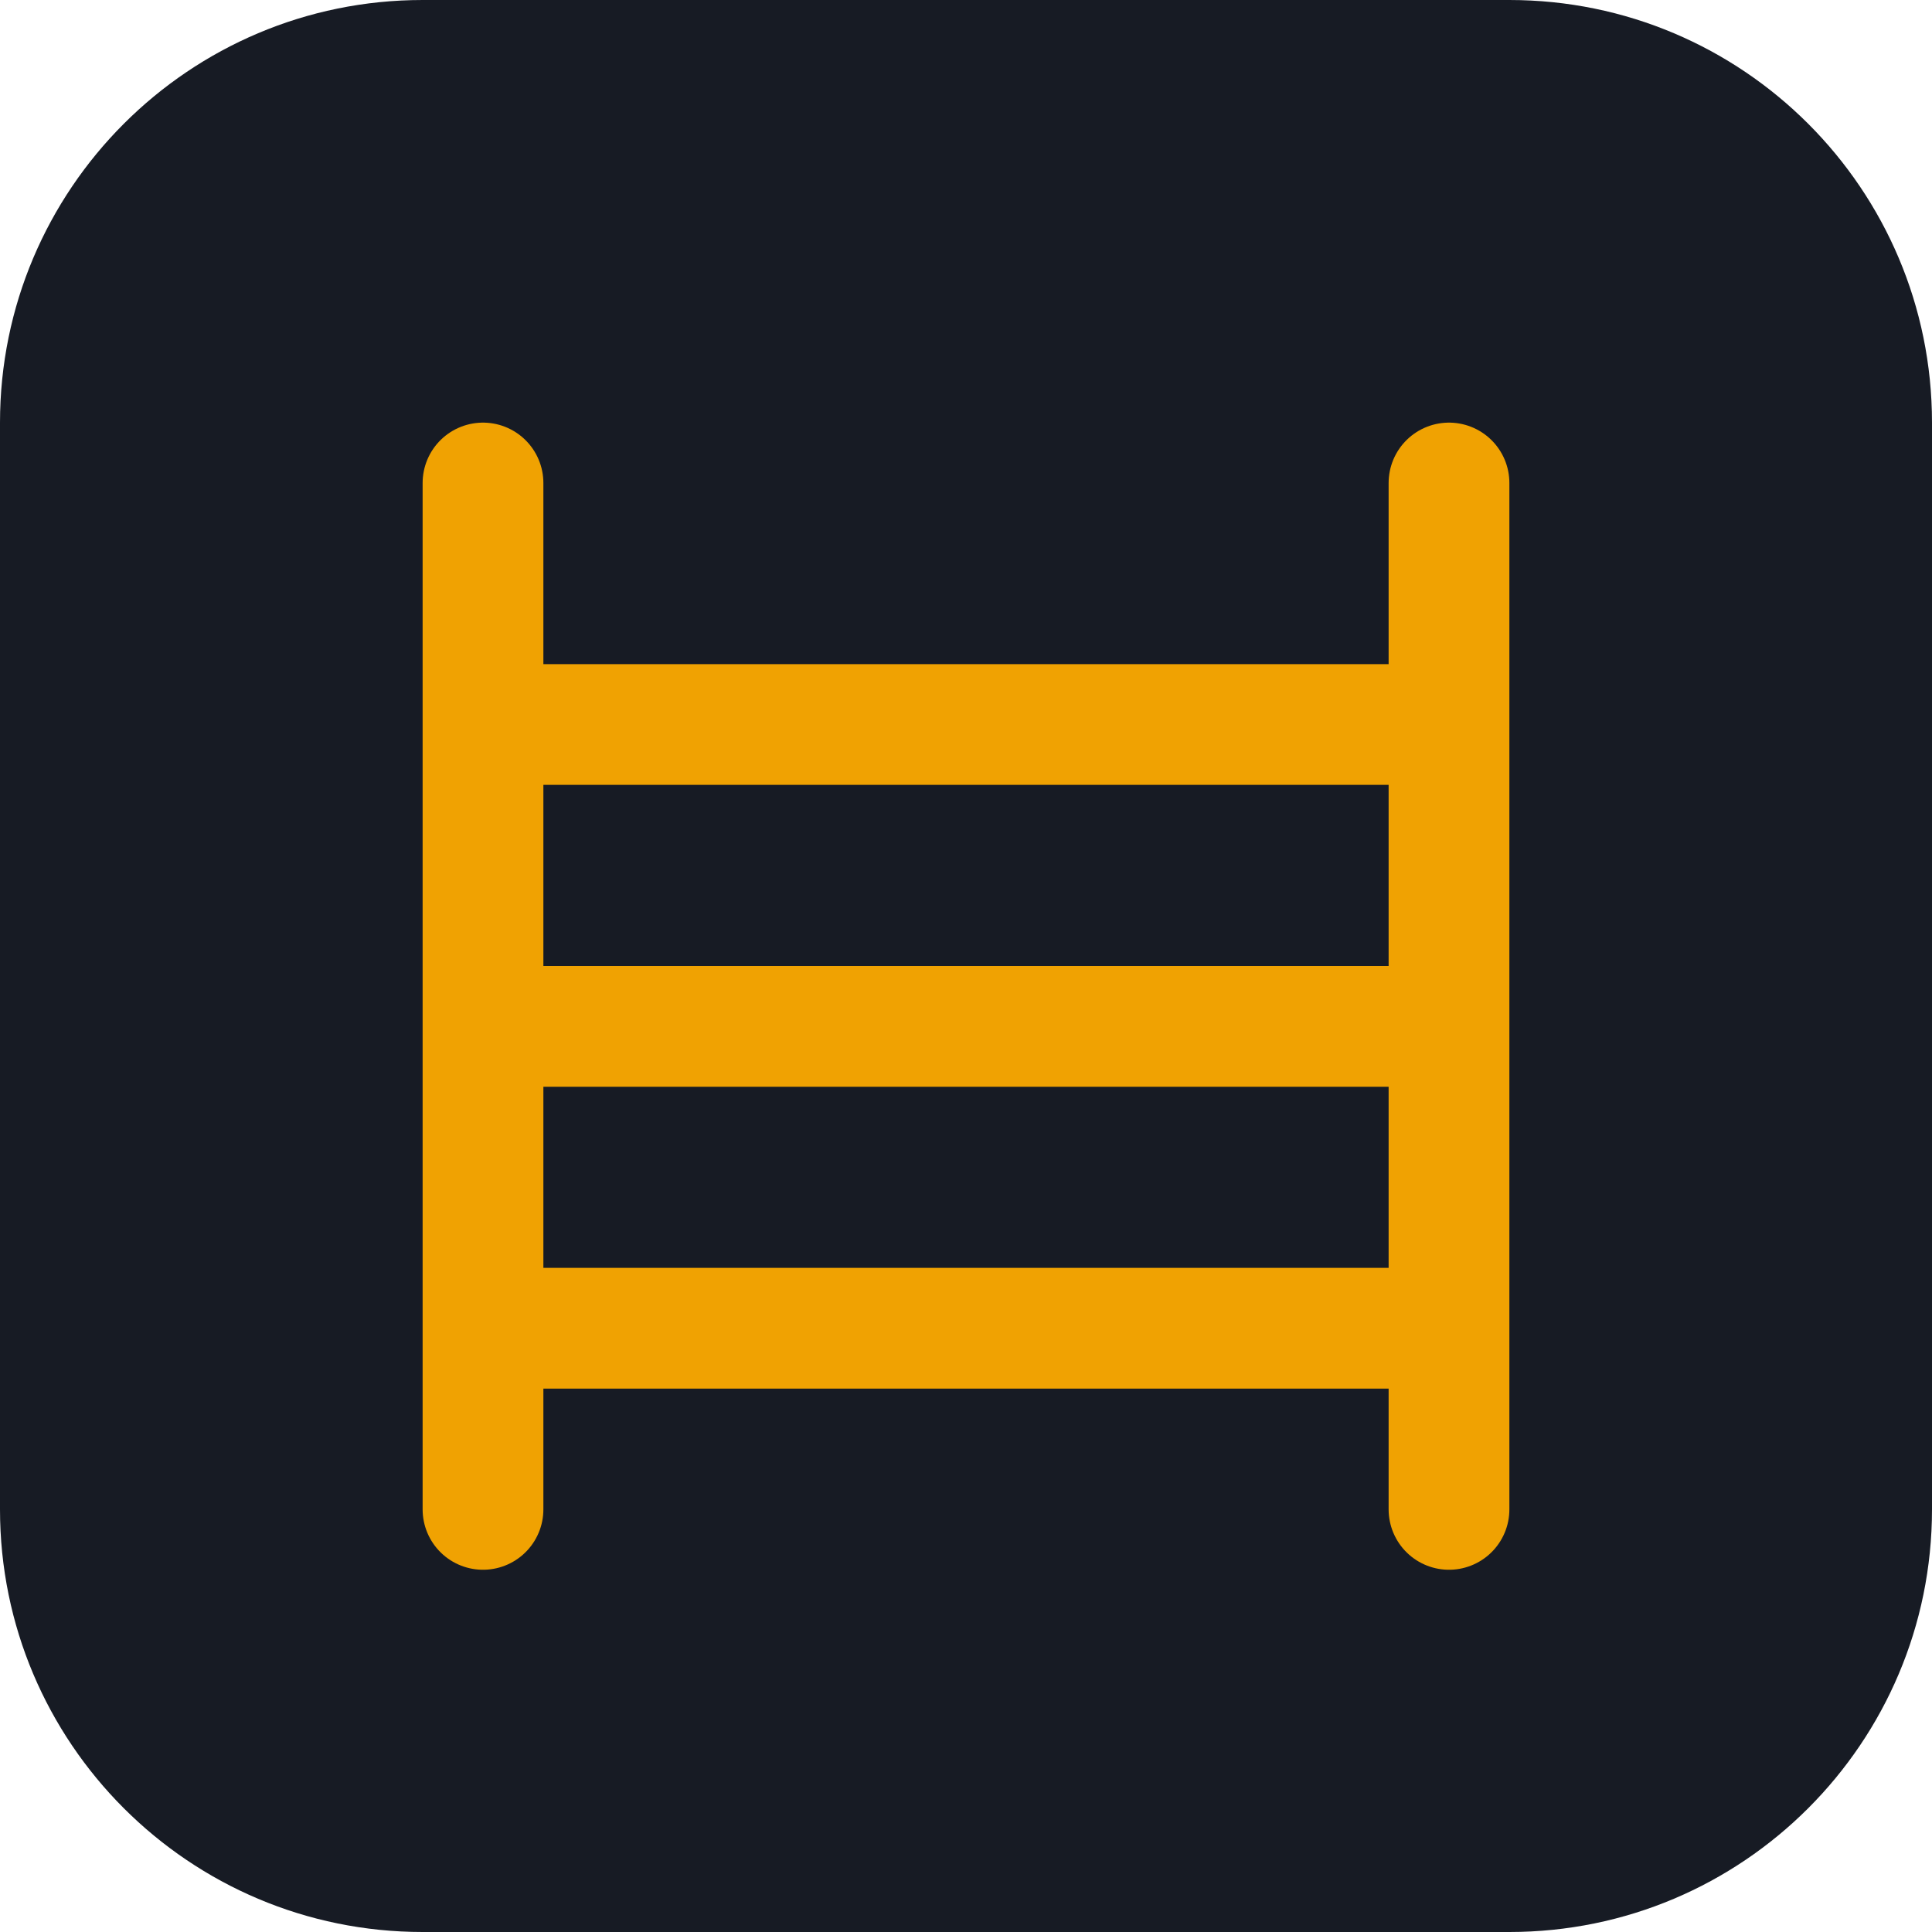
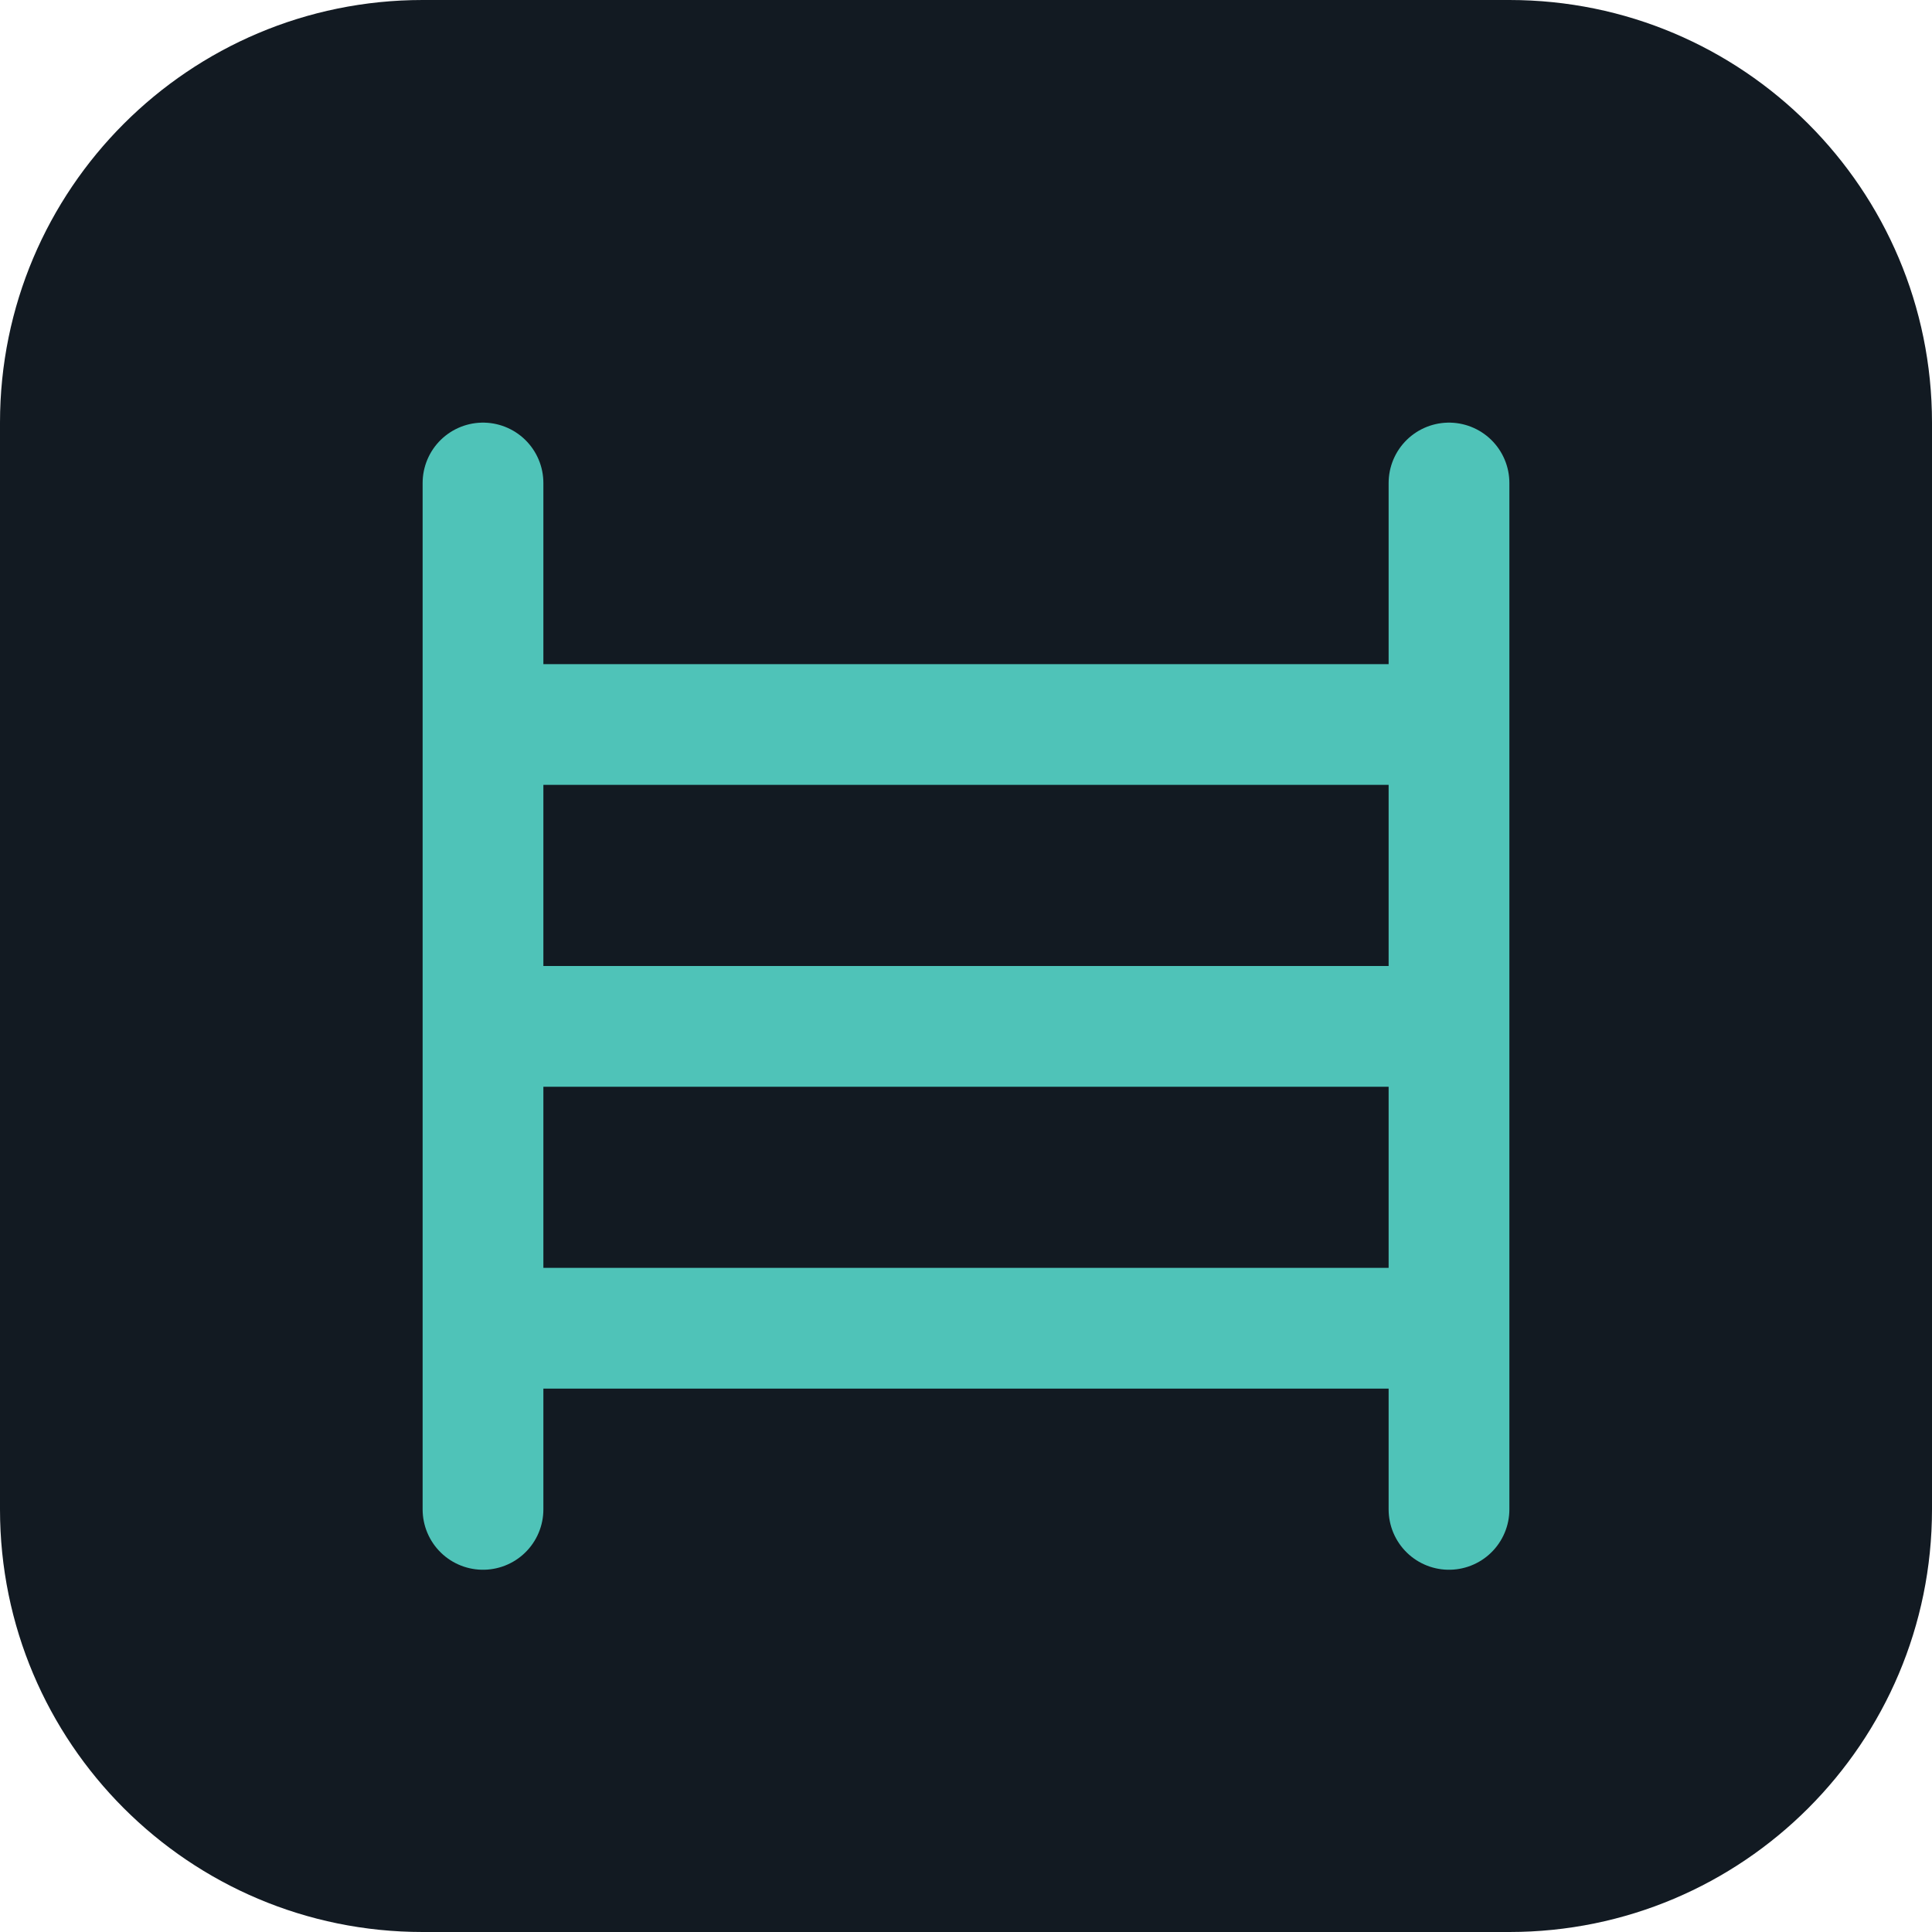
<svg xmlns="http://www.w3.org/2000/svg" viewBox="0 0 32 32">
-   <rect width="32" height="32" rx="7" fill="#171b24" />
-   <path d="M8 25V8M24 25V8M8 12h16M8 17h16M8 22h16" stroke="#f0a202" stroke-width="2" stroke-linecap="round" />
+   <rect width="32" height="32" rx="7" fill="#121a22" />
+   <path d="M8 25V8M24 25V8M8 12h16M8 17h16M8 22h16" stroke="#4fc3b8" stroke-width="2" stroke-linecap="round" />
</svg>
